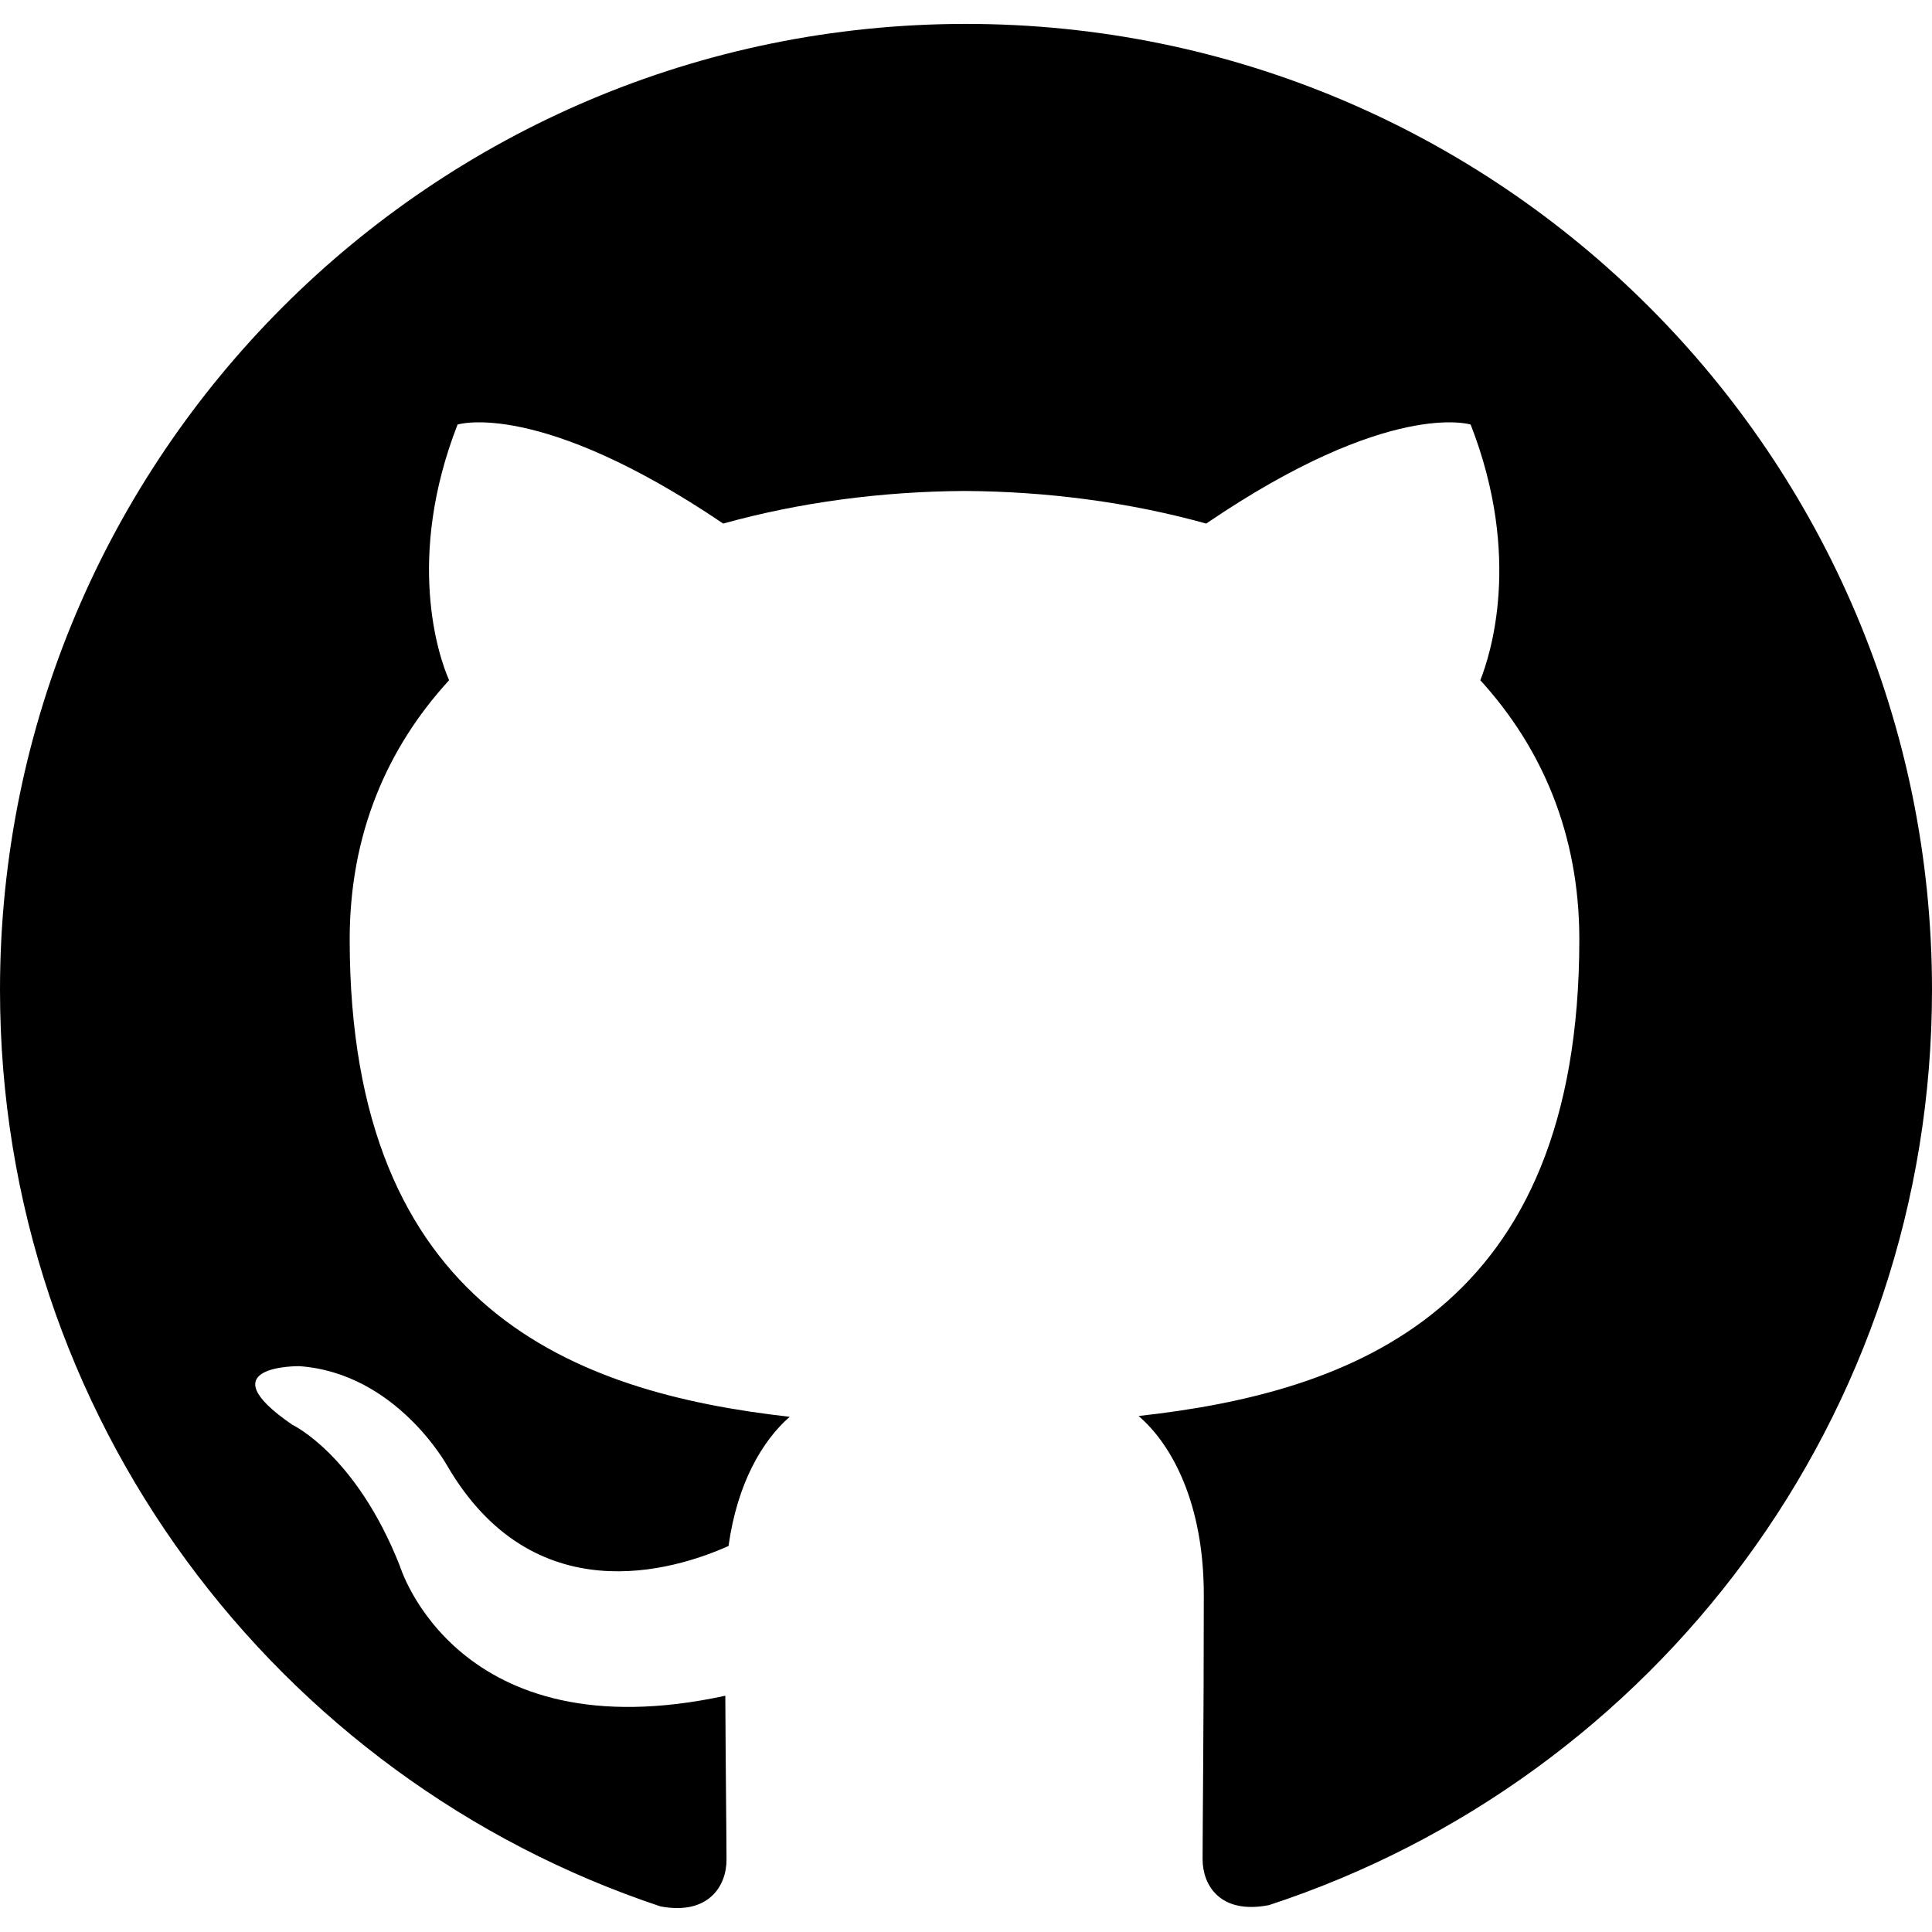
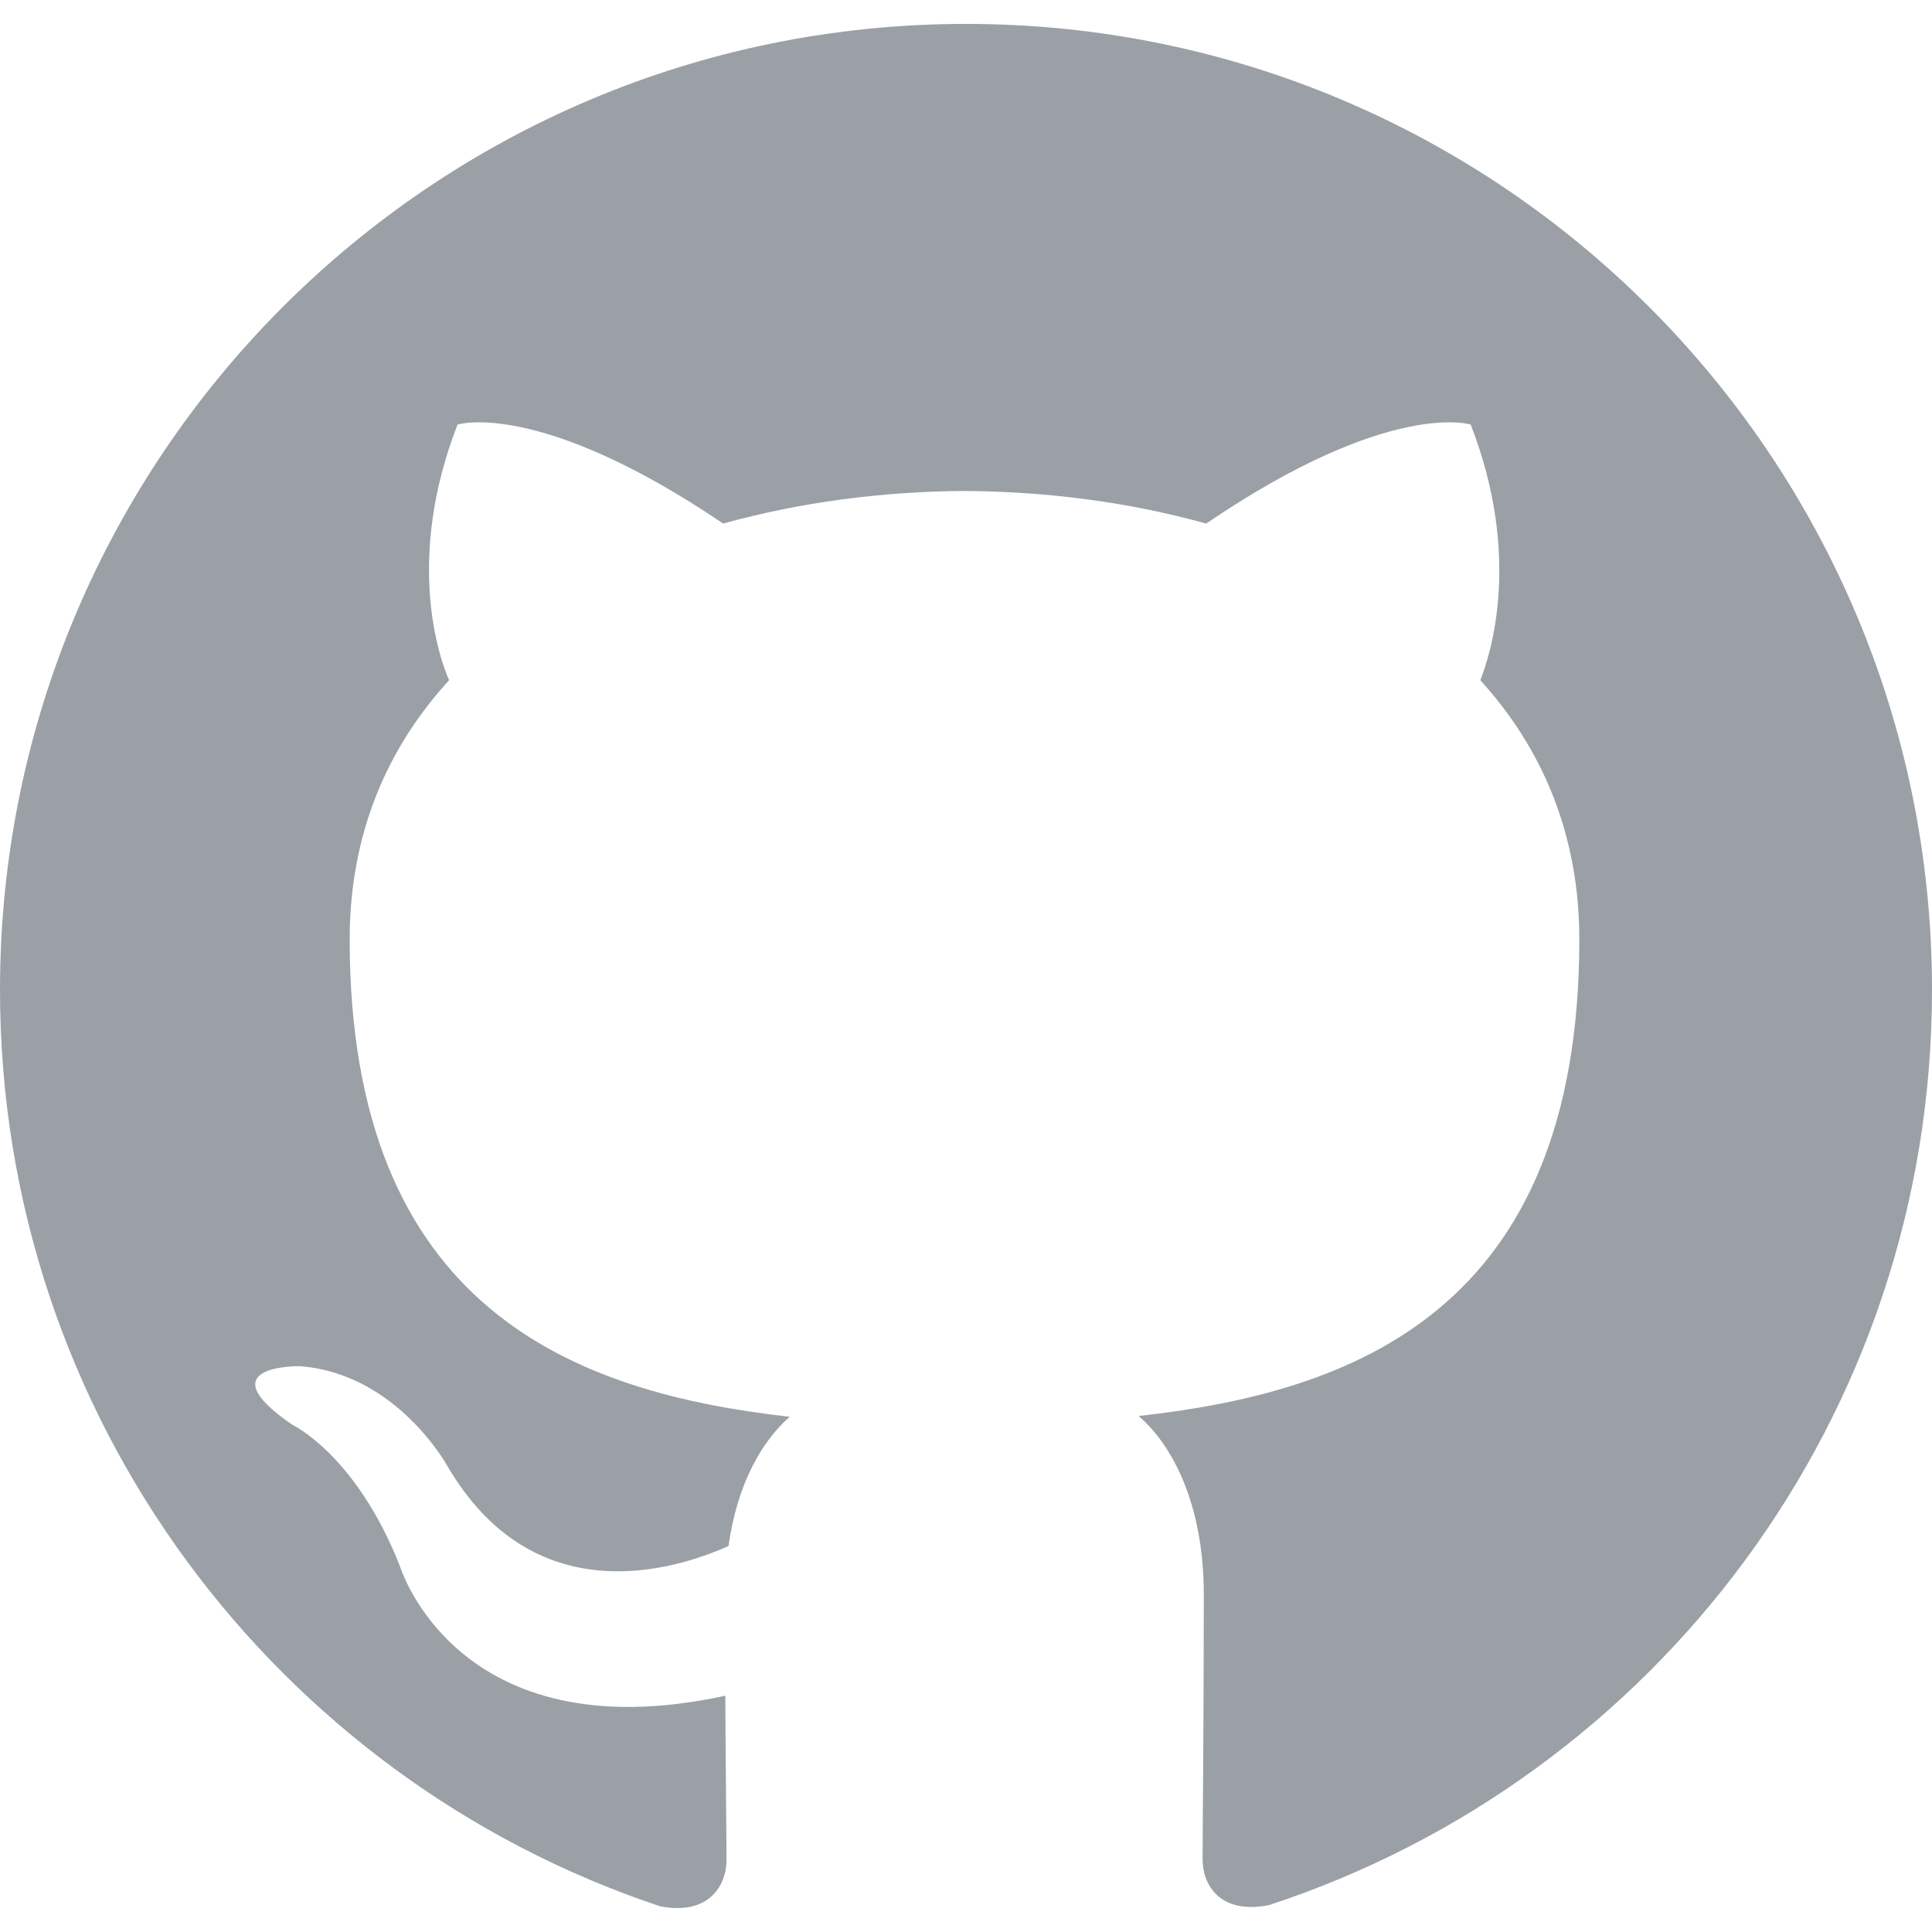
<svg xmlns="http://www.w3.org/2000/svg" role="img" viewBox="0 0 24 24">
-   <path d="M12 .297c-6.63 0-12 5.373-12 12 0 5.303 3.438 9.8 8.205 11.385.6.113.82-.258.82-.577 0-.285-.01-1.04-.015-2.04-3.338.724-4.042-1.61-4.042-1.61C4.422 18.07 3.633 17.7 3.633 17.7c-1.087-.744.084-.729.084-.729 1.205.084 1.838 1.236 1.838 1.236 1.07 1.835 2.809 1.305 3.495.998.108-.776.417-1.305.76-1.605-2.665-.3-5.466-1.332-5.466-5.93 0-1.31.465-2.38 1.235-3.22-.135-.303-.54-1.523.105-3.176 0 0 1.005-.322 3.3 1.23.96-.267 1.98-.399 3-.405 1.02.006 2.04.138 3 .405 2.28-1.552 3.285-1.23 3.285-1.23.645 1.653.24 2.873.12 3.176.765.84 1.23 1.91 1.23 3.22 0 4.61-2.805 5.625-5.475 5.92.42.36.81 1.096.81 2.22 0 1.606-.015 2.896-.015 3.286 0 .315.21.69.825.57C20.565 22.092 24 17.592 24 12.297c0-6.627-5.373-12-12-12" />
+   <path fill="#9aa0a6" d="M12 .297c-6.63 0-12 5.373-12 12 0 5.303 3.438 9.8 8.205 11.385.6.113.82-.258.82-.577 0-.285-.01-1.04-.015-2.04-3.338.724-4.042-1.61-4.042-1.61C4.422 18.07 3.633 17.7 3.633 17.7c-1.087-.744.084-.729.084-.729 1.205.084 1.838 1.236 1.838 1.236 1.07 1.835 2.809 1.305 3.495.998.108-.776.417-1.305.76-1.605-2.665-.3-5.466-1.332-5.466-5.93 0-1.31.465-2.38 1.235-3.22-.135-.303-.54-1.523.105-3.176 0 0 1.005-.322 3.3 1.23.96-.267 1.98-.399 3-.405 1.02.006 2.04.138 3 .405 2.28-1.552 3.285-1.23 3.285-1.23.645 1.653.24 2.873.12 3.176.765.84 1.23 1.91 1.23 3.22 0 4.61-2.805 5.625-5.475 5.92.42.36.81 1.096.81 2.22 0 1.606-.015 2.896-.015 3.286 0 .315.21.69.825.57C20.565 22.092 24 17.592 24 12.297c0-6.627-5.373-12-12-12" />
</svg>
